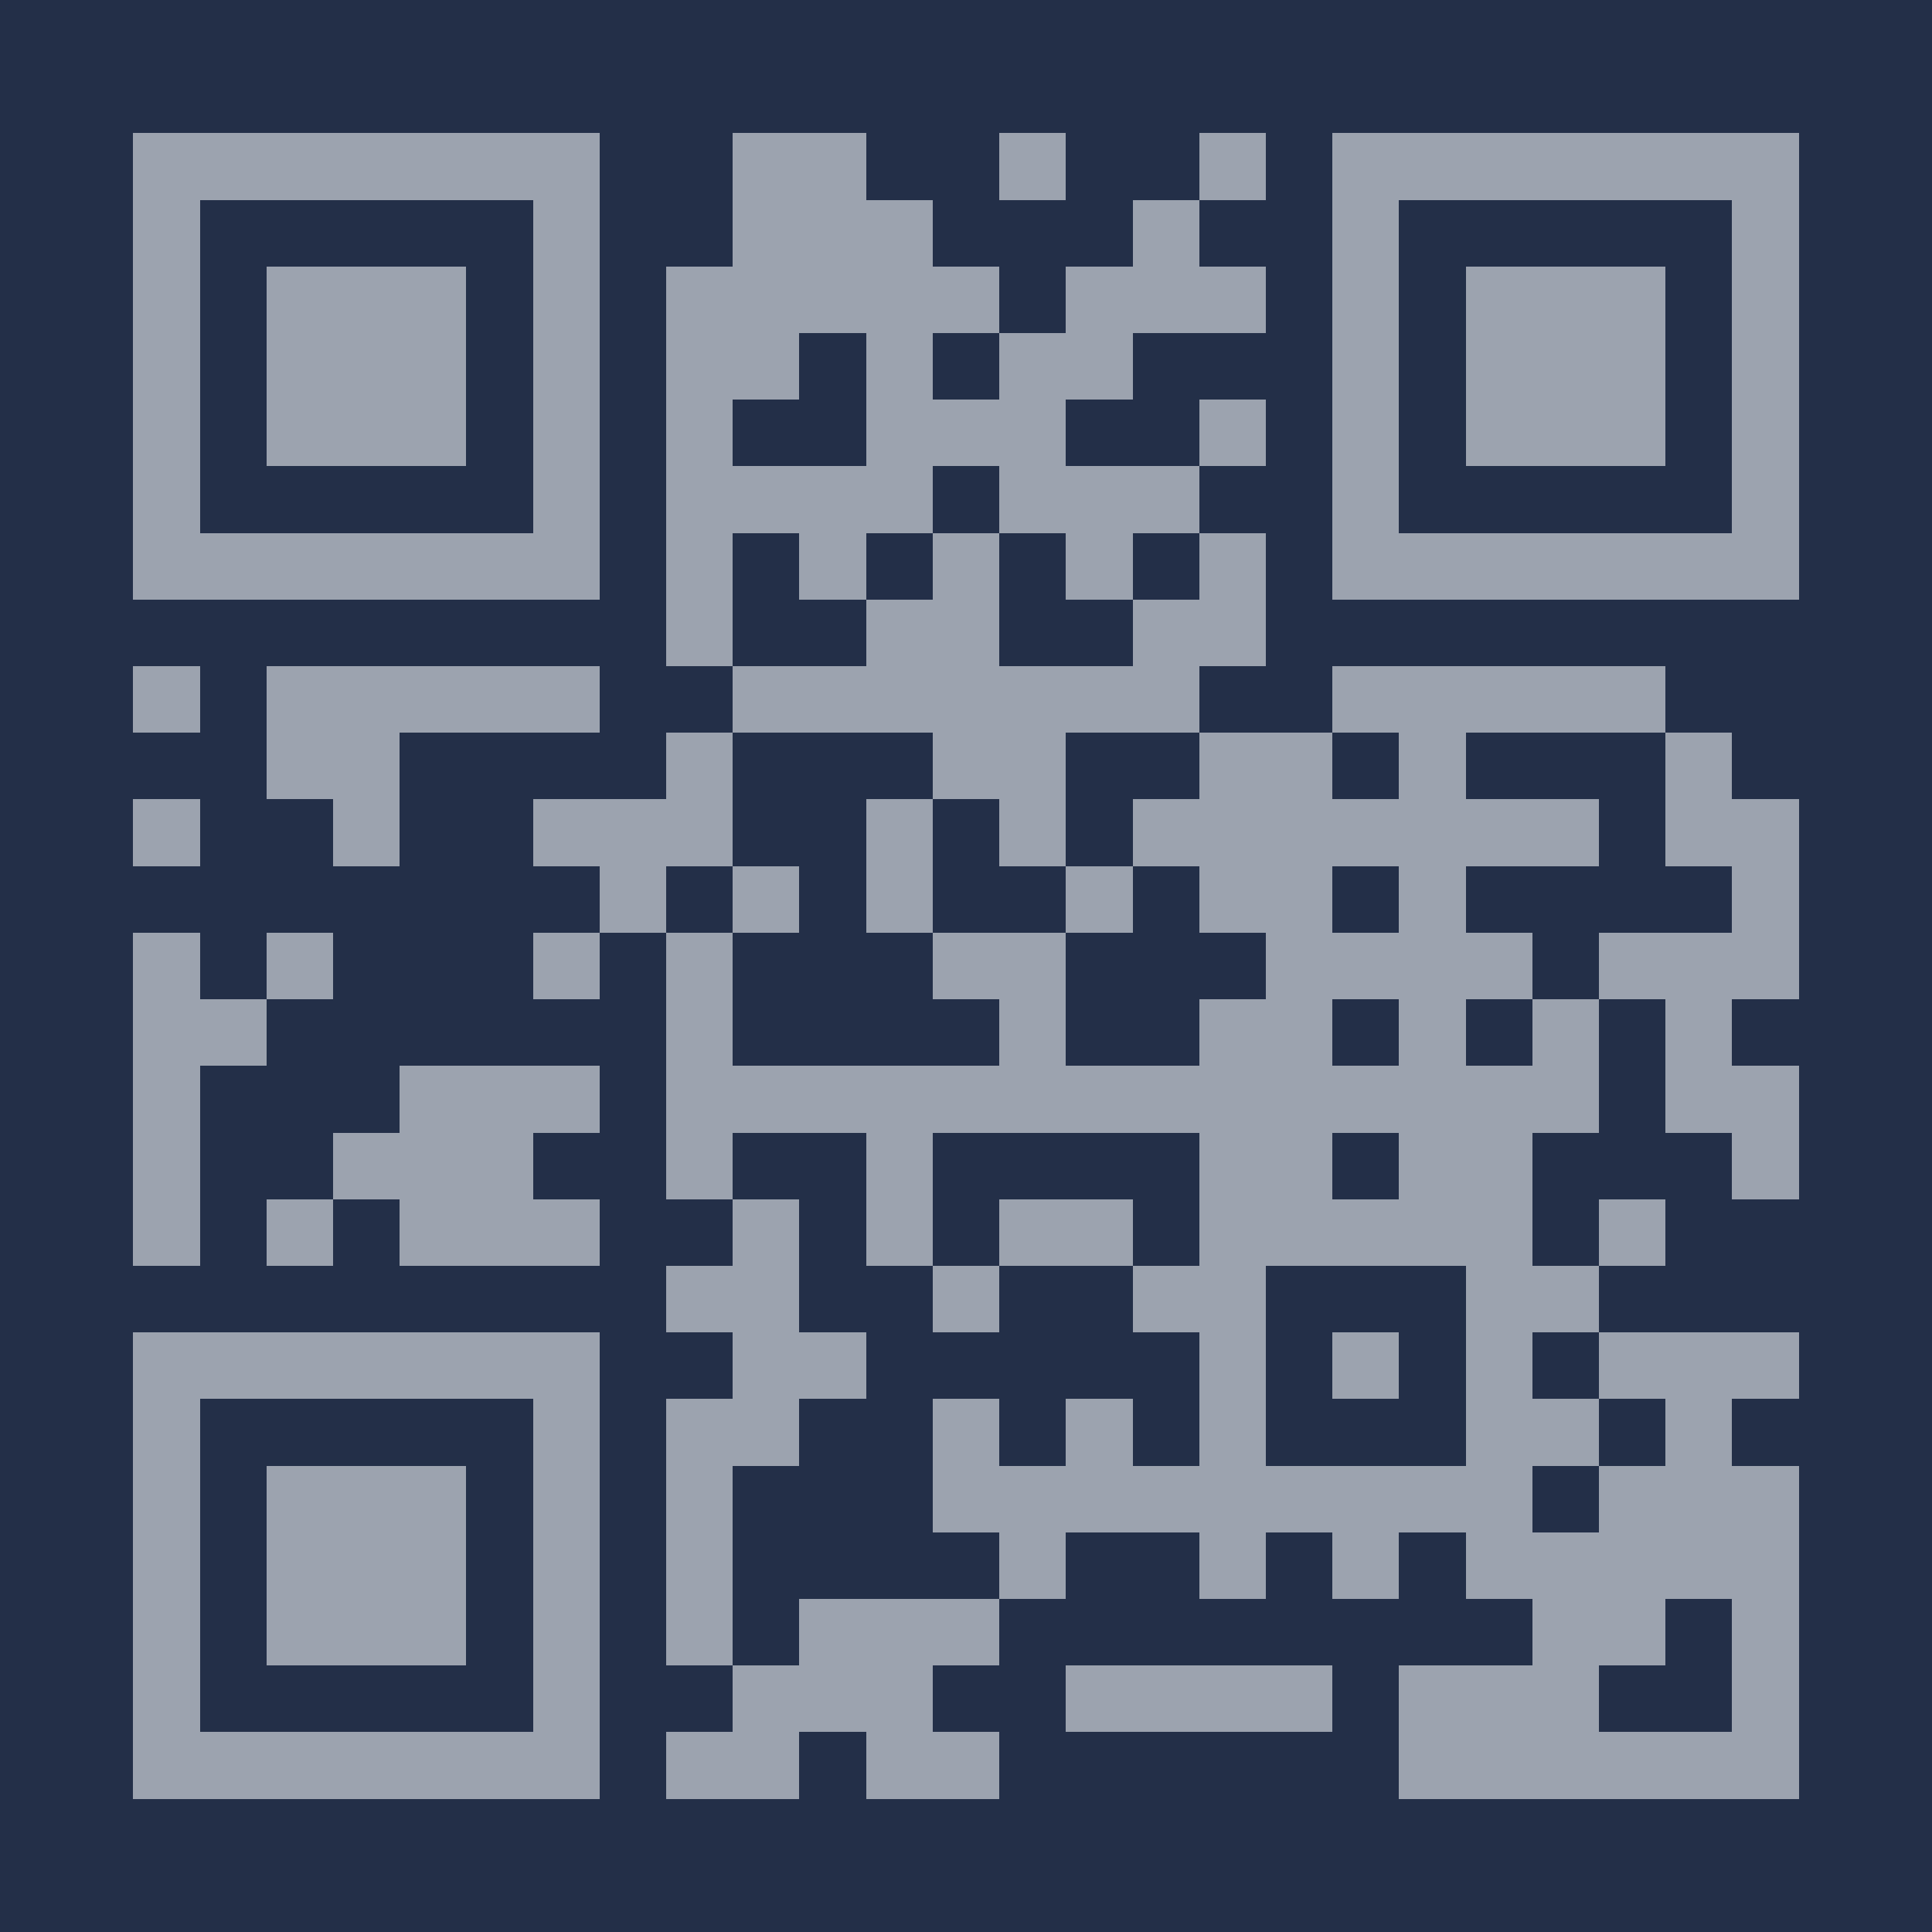
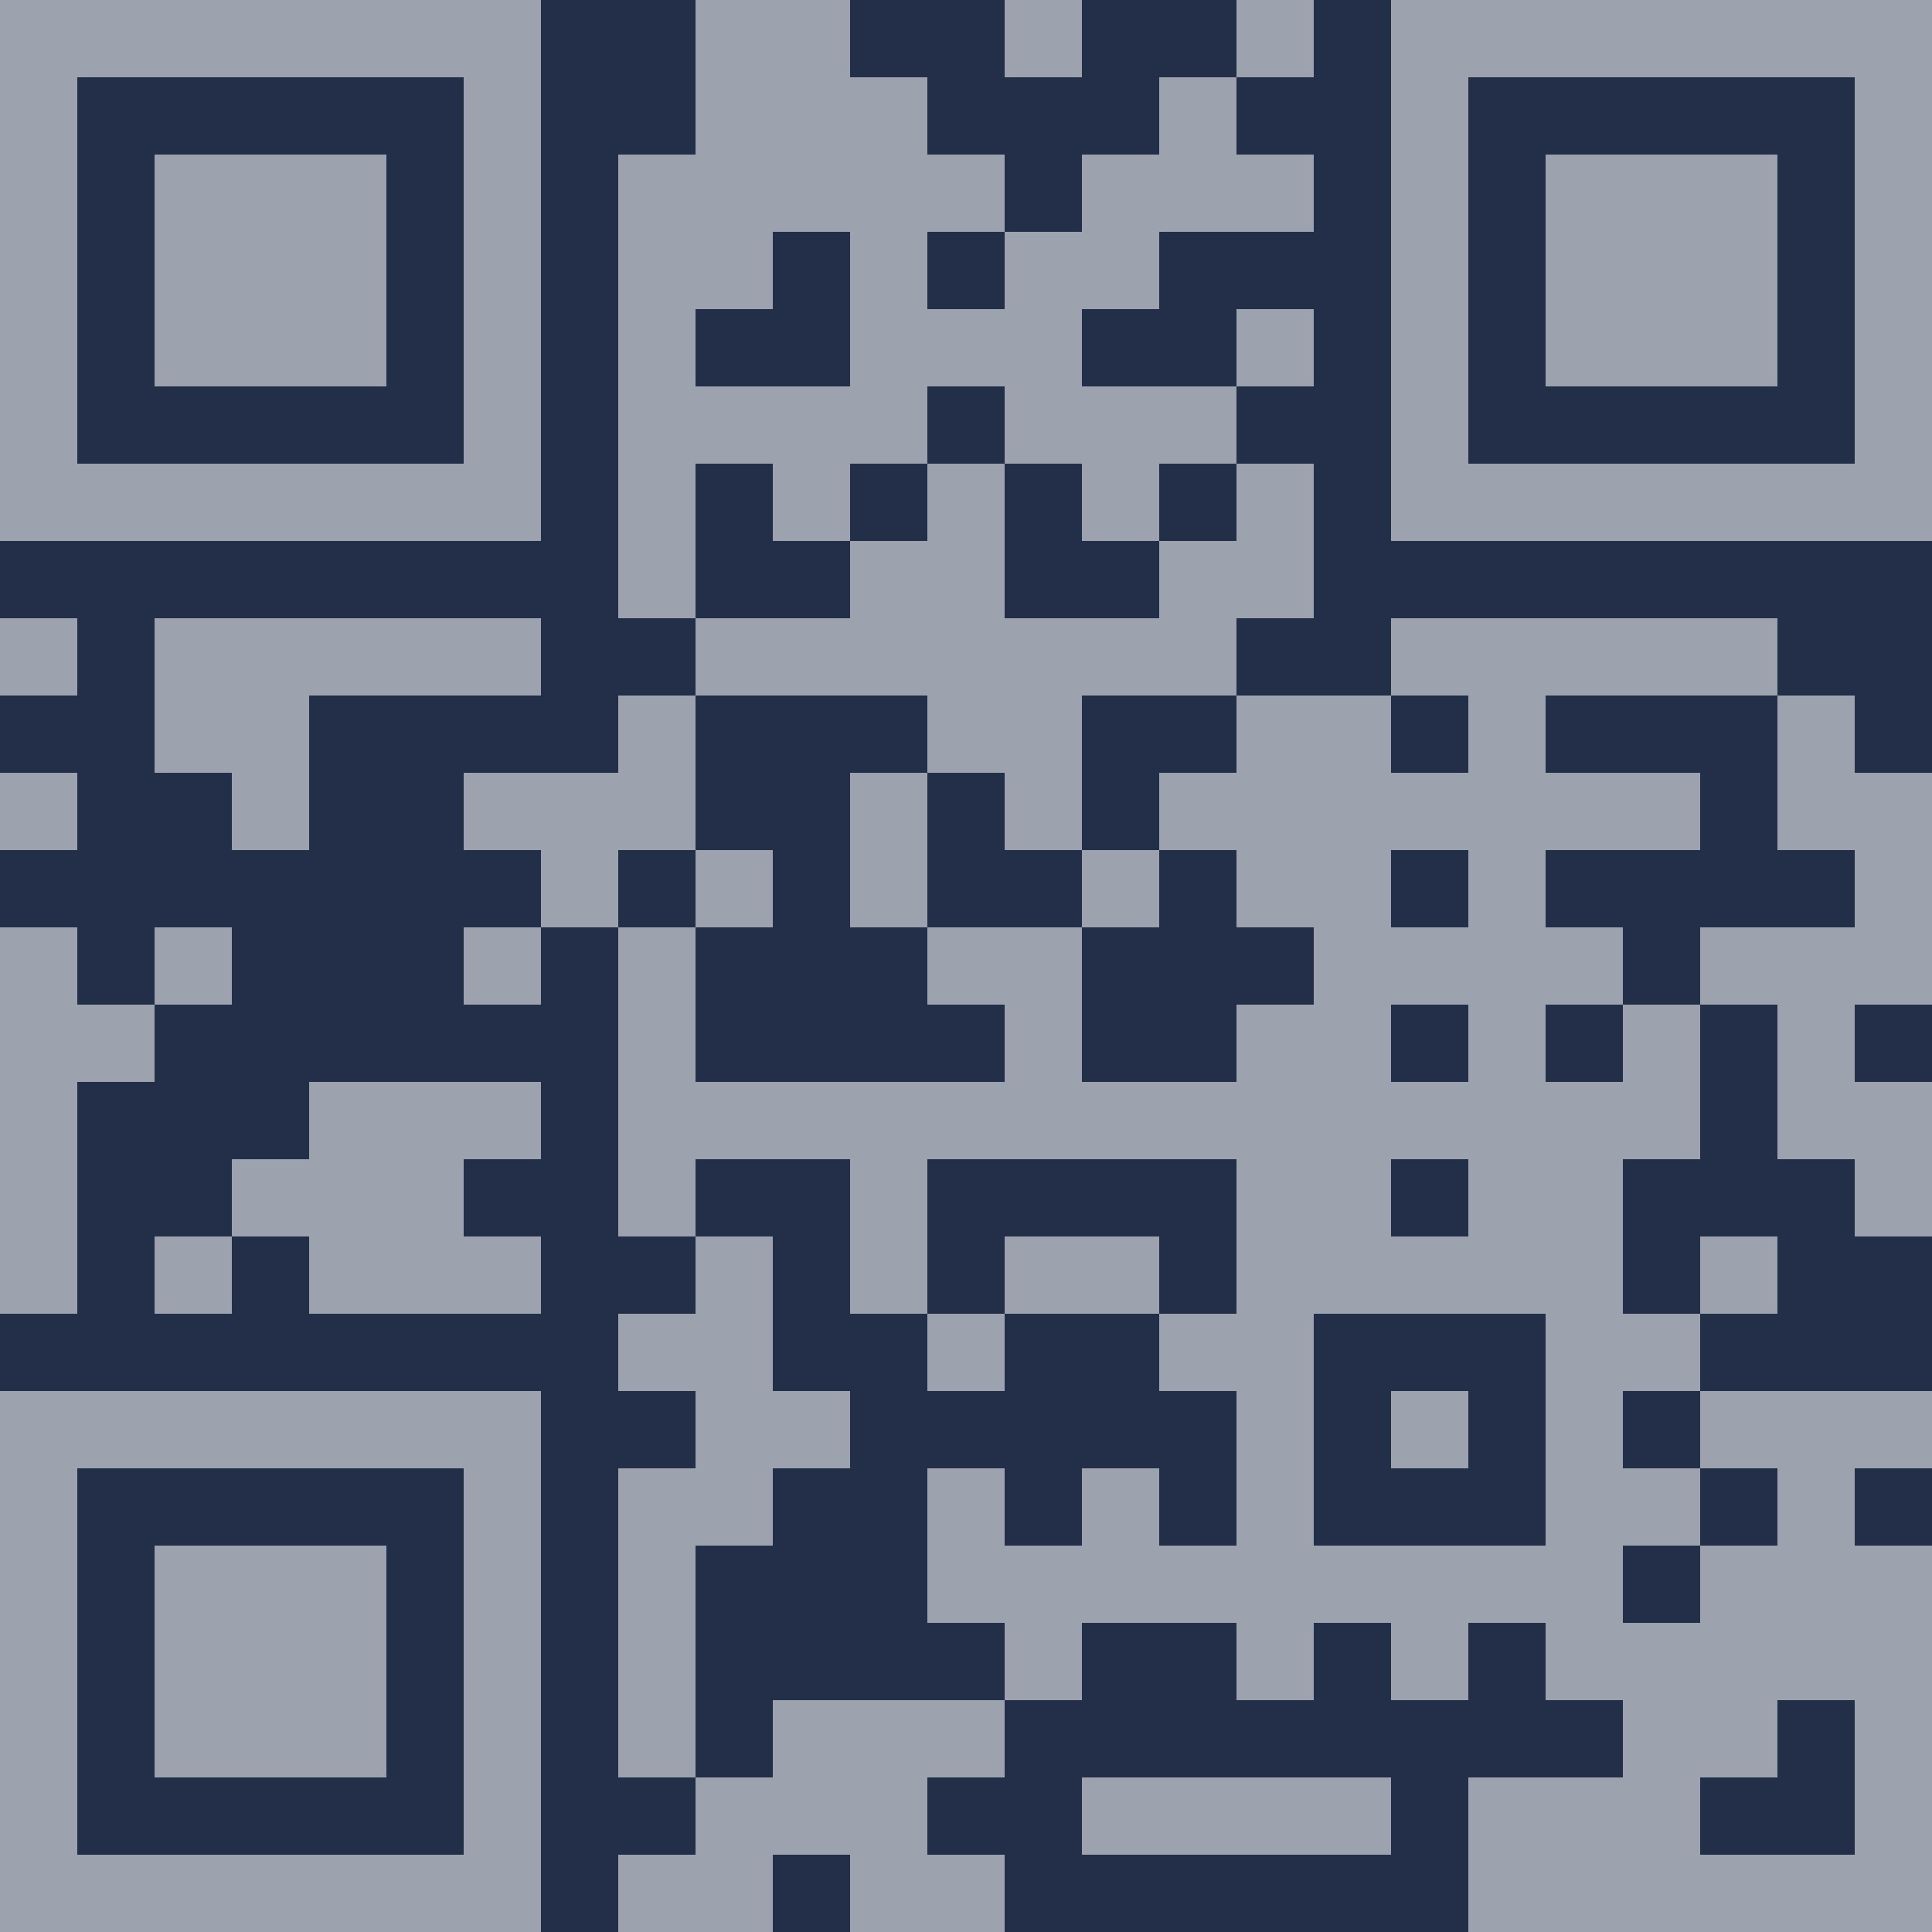
- <svg xmlns="http://www.w3.org/2000/svg" width="80" height="80" viewBox="0 0 29 29" shape-rendering="crispEdges">
-   <path fill="#232f48" d="M0 0h29v29H0z" />
-   <path stroke="#9ca3af" d="M2 2.5h7m2 0h2m2 0h1m2 0h1m1 0h7M2 3.5h1m5 0h1m2 0h3m3 0h1m2 0h1m5 0h1M2 4.5h1m1 0h3m1 0h1m1 0h5m1 0h3m1 0h1m1 0h3m1 0h1M2 5.5h1m1 0h3m1 0h1m1 0h2m1 0h1m1 0h2m3 0h1m1 0h3m1 0h1M2 6.5h1m1 0h3m1 0h1m1 0h1m2 0h3m2 0h1m1 0h1m1 0h3m1 0h1M2 7.5h1m5 0h1m1 0h4m1 0h3m2 0h1m5 0h1M2 8.5h7m1 0h1m1 0h1m1 0h1m1 0h1m1 0h1m1 0h7M10 9.5h1m2 0h2m2 0h2M2 10.5h1m1 0h5m2 0h7m2 0h5M4 11.5h2m4 0h1m3 0h2m2 0h2m1 0h1m3 0h1M2 12.5h1m2 0h1m2 0h3m2 0h1m1 0h1m1 0h7m1 0h2M9 13.5h1m1 0h1m1 0h1m2 0h1m1 0h2m1 0h1m4 0h1M2 14.5h1m1 0h1m3 0h1m1 0h1m3 0h2m3 0h4m1 0h3M2 15.5h2m6 0h1m4 0h1m2 0h2m1 0h1m1 0h1m1 0h1M2 16.5h1m3 0h3m1 0h14m1 0h2M2 17.5h1m2 0h3m2 0h1m2 0h1m4 0h2m1 0h2m3 0h1M2 18.5h1m1 0h1m1 0h3m2 0h1m1 0h1m1 0h2m1 0h5m1 0h1M10 19.5h2m2 0h1m2 0h2m3 0h2M2 20.5h7m2 0h2m5 0h1m1 0h1m1 0h1m1 0h3M2 21.5h1m5 0h1m1 0h2m2 0h1m1 0h1m1 0h1m3 0h2m1 0h1M2 22.5h1m1 0h3m1 0h1m1 0h1m3 0h9m1 0h3M2 23.5h1m1 0h3m1 0h1m1 0h1m4 0h1m2 0h1m1 0h1m1 0h5M2 24.5h1m1 0h3m1 0h1m1 0h1m1 0h3m8 0h2m1 0h1M2 25.5h1m5 0h1m2 0h3m2 0h4m1 0h3m2 0h1M2 26.5h7m1 0h2m1 0h2m6 0h6" />
+ <svg xmlns="http://www.w3.org/2000/svg" width="80" height="80" viewBox="0 0 25 25" shape-rendering="crispEdges">
+   <path fill="#232f48" d="M0 0h25v25H0z" />
+   <path stroke="#9ca3af" d="M0 0.5h7m2 0h2m2 0h1m2 0h1m1 0h7M0 1.5h1m5 0h1m2 0h3m3 0h1m2 0h1m5 0h1M0 2.5h1m1 0h3m1 0h1m1 0h5m1 0h3m1 0h1m1 0h3m1 0h1M0 3.5h1m1 0h3m1 0h1m1 0h2m1 0h1m1 0h2m3 0h1m1 0h3m1 0h1M0 4.5h1m1 0h3m1 0h1m1 0h1m2 0h3m2 0h1m1 0h1m1 0h3m1 0h1M0 5.5h1m5 0h1m1 0h4m1 0h3m2 0h1m5 0h1M0 6.5h7m1 0h1m1 0h1m1 0h1m1 0h1m1 0h1m1 0h7M8 7.5h1m2 0h2m2 0h2M0 8.5h1m1 0h5m2 0h7m2 0h5M2 9.5h2m4 0h1m3 0h2m2 0h2m1 0h1m3 0h1M0 10.5h1m2 0h1m2 0h3m2 0h1m1 0h1m1 0h7m1 0h2M7 11.5h1m1 0h1m1 0h1m2 0h1m1 0h2m1 0h1m4 0h1M0 12.5h1m1 0h1m3 0h1m1 0h1m3 0h2m3 0h4m1 0h3M0 13.5h2m6 0h1m4 0h1m2 0h2m1 0h1m1 0h1m1 0h1M0 14.5h1m3 0h3m1 0h14m1 0h2M0 15.5h1m2 0h3m2 0h1m2 0h1m4 0h2m1 0h2m3 0h1M0 16.5h1m1 0h1m1 0h3m2 0h1m1 0h1m1 0h2m1 0h5m1 0h1M8 17.5h2m2 0h1m2 0h2m3 0h2M0 18.5h7m2 0h2m5 0h1m1 0h1m1 0h1m1 0h3M0 19.5h1m5 0h1m1 0h2m2 0h1m1 0h1m1 0h1m3 0h2m1 0h1M0 20.5h1m1 0h3m1 0h1m1 0h1m3 0h9m1 0h3M0 21.5h1m1 0h3m1 0h1m1 0h1m4 0h1m2 0h1m1 0h1m1 0h5M0 22.5h1m1 0h3m1 0h1m1 0h1m1 0h3m8 0h2m1 0h1M0 23.5h1m5 0h1m2 0h3m2 0h4m1 0h3m2 0h1M0 24.5h7m1 0h2m1 0h2m6 0h6" />
</svg>
